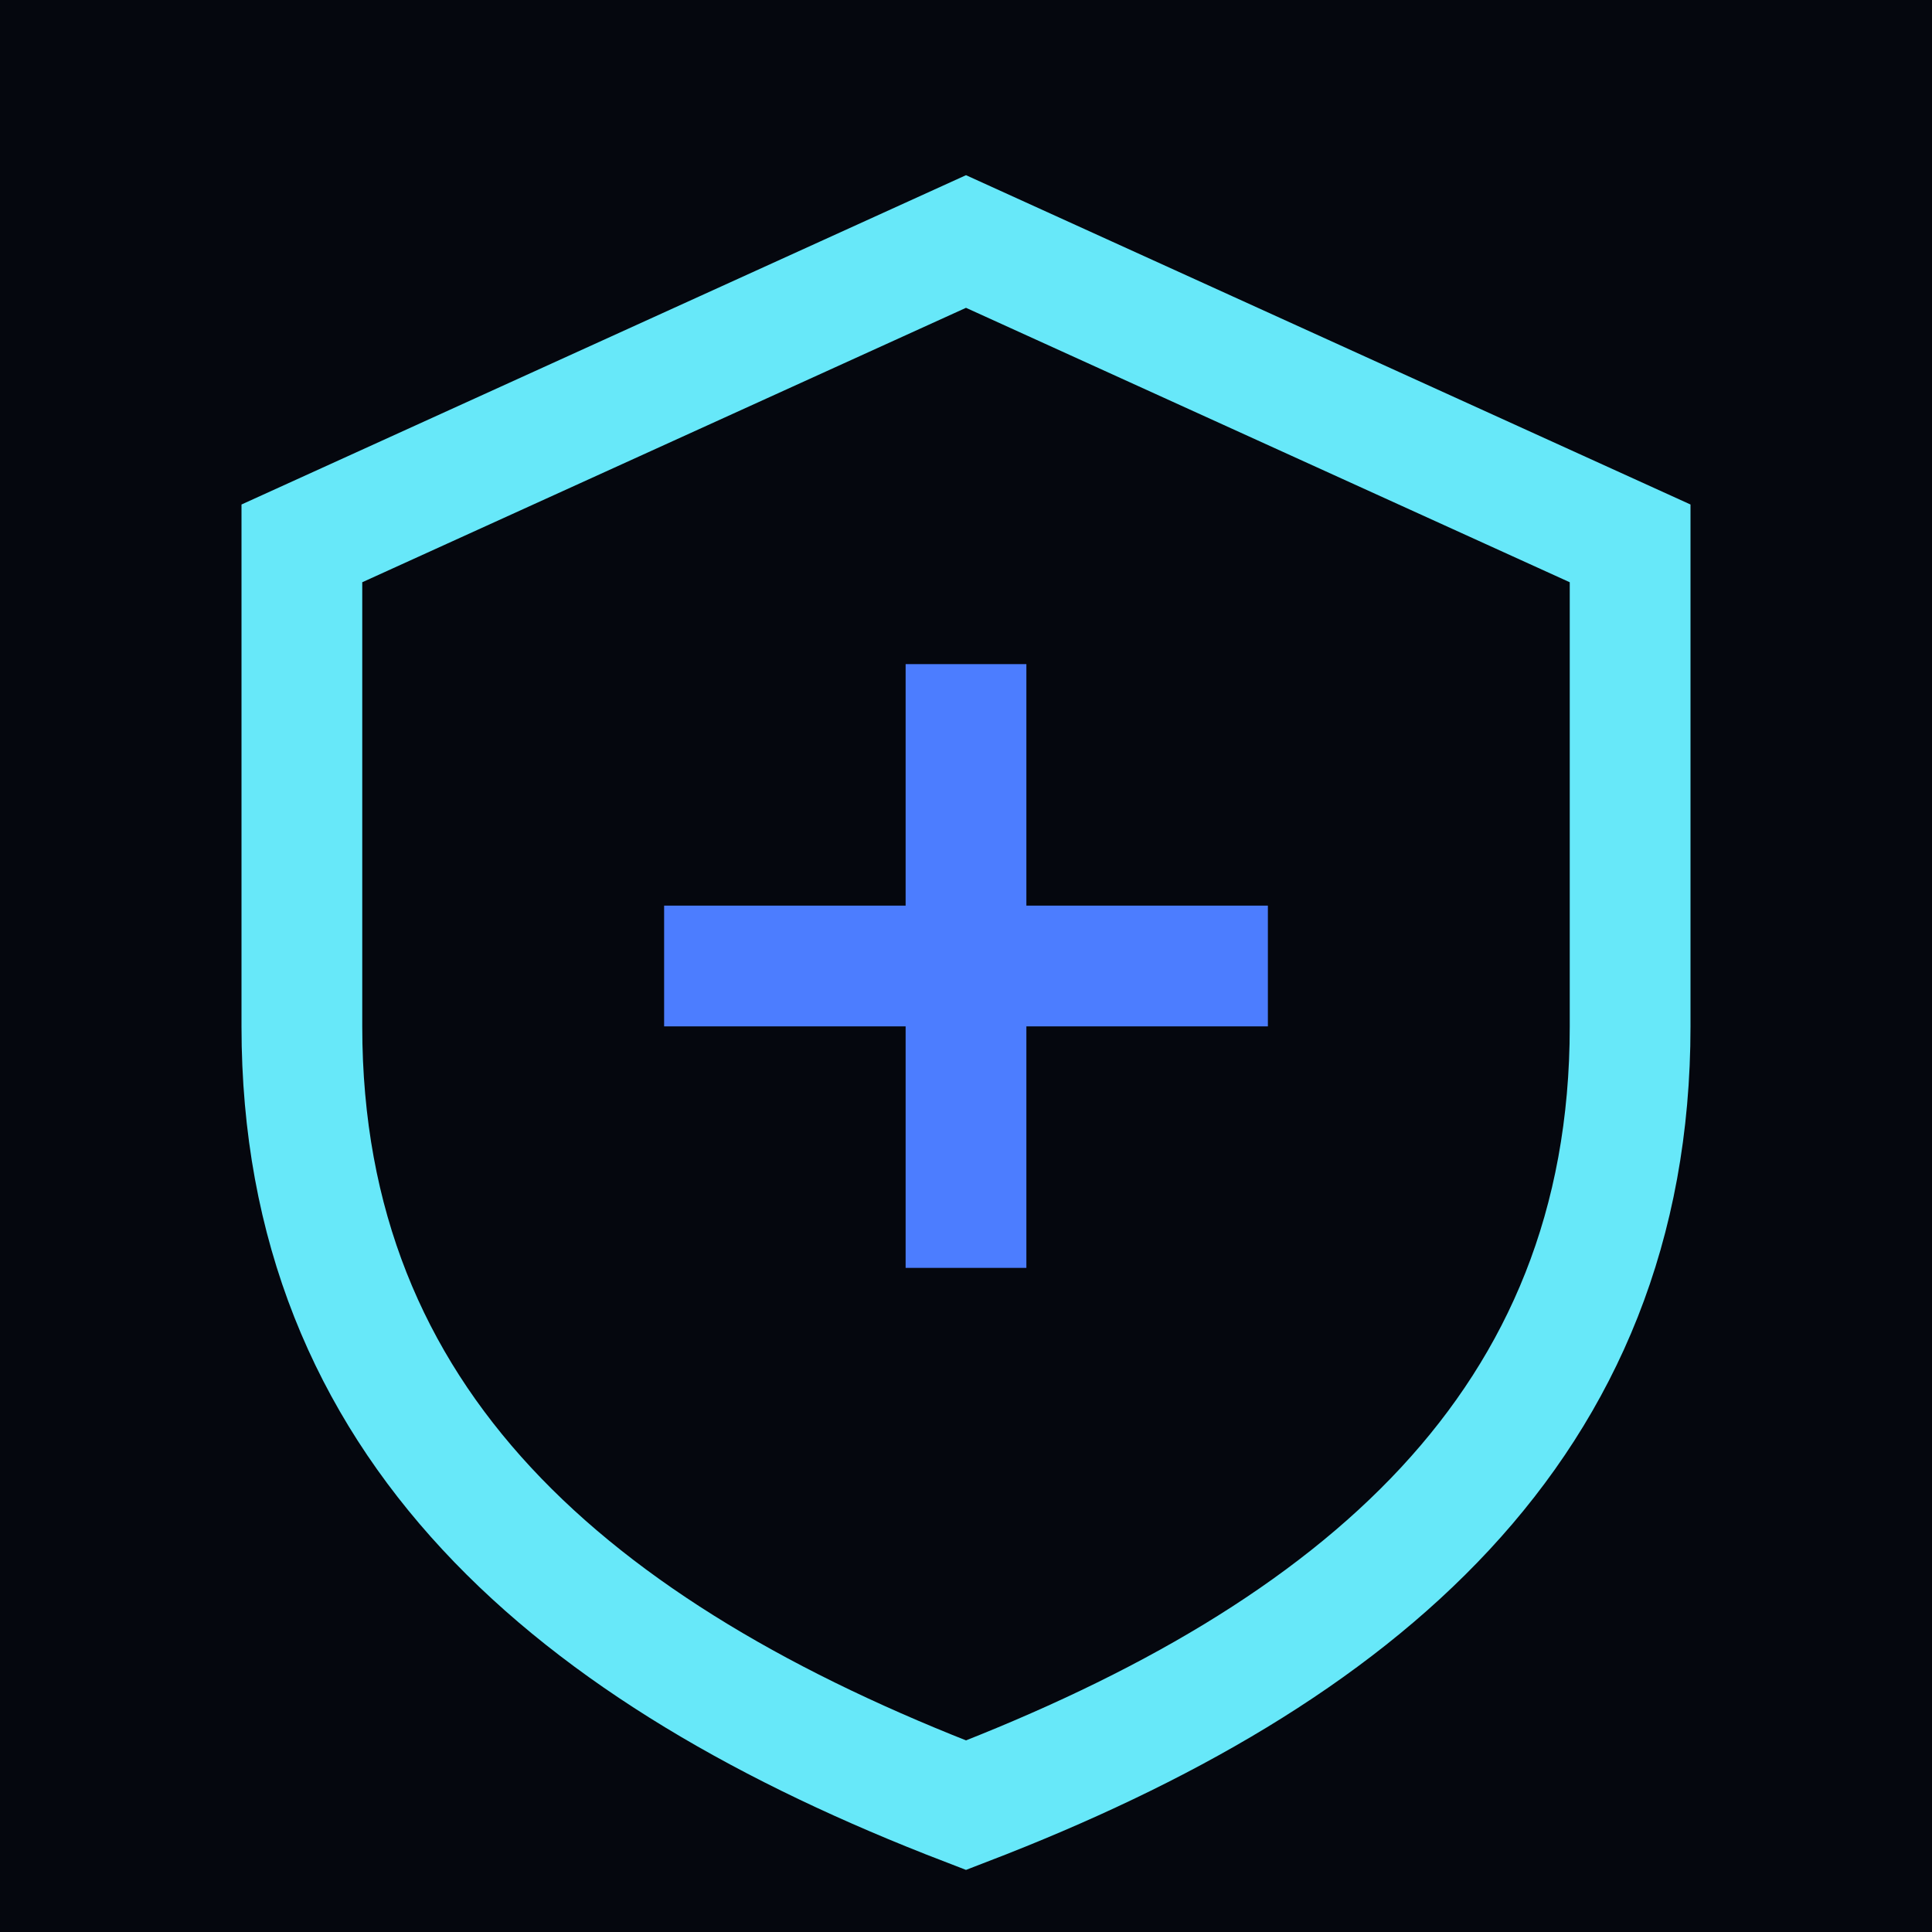
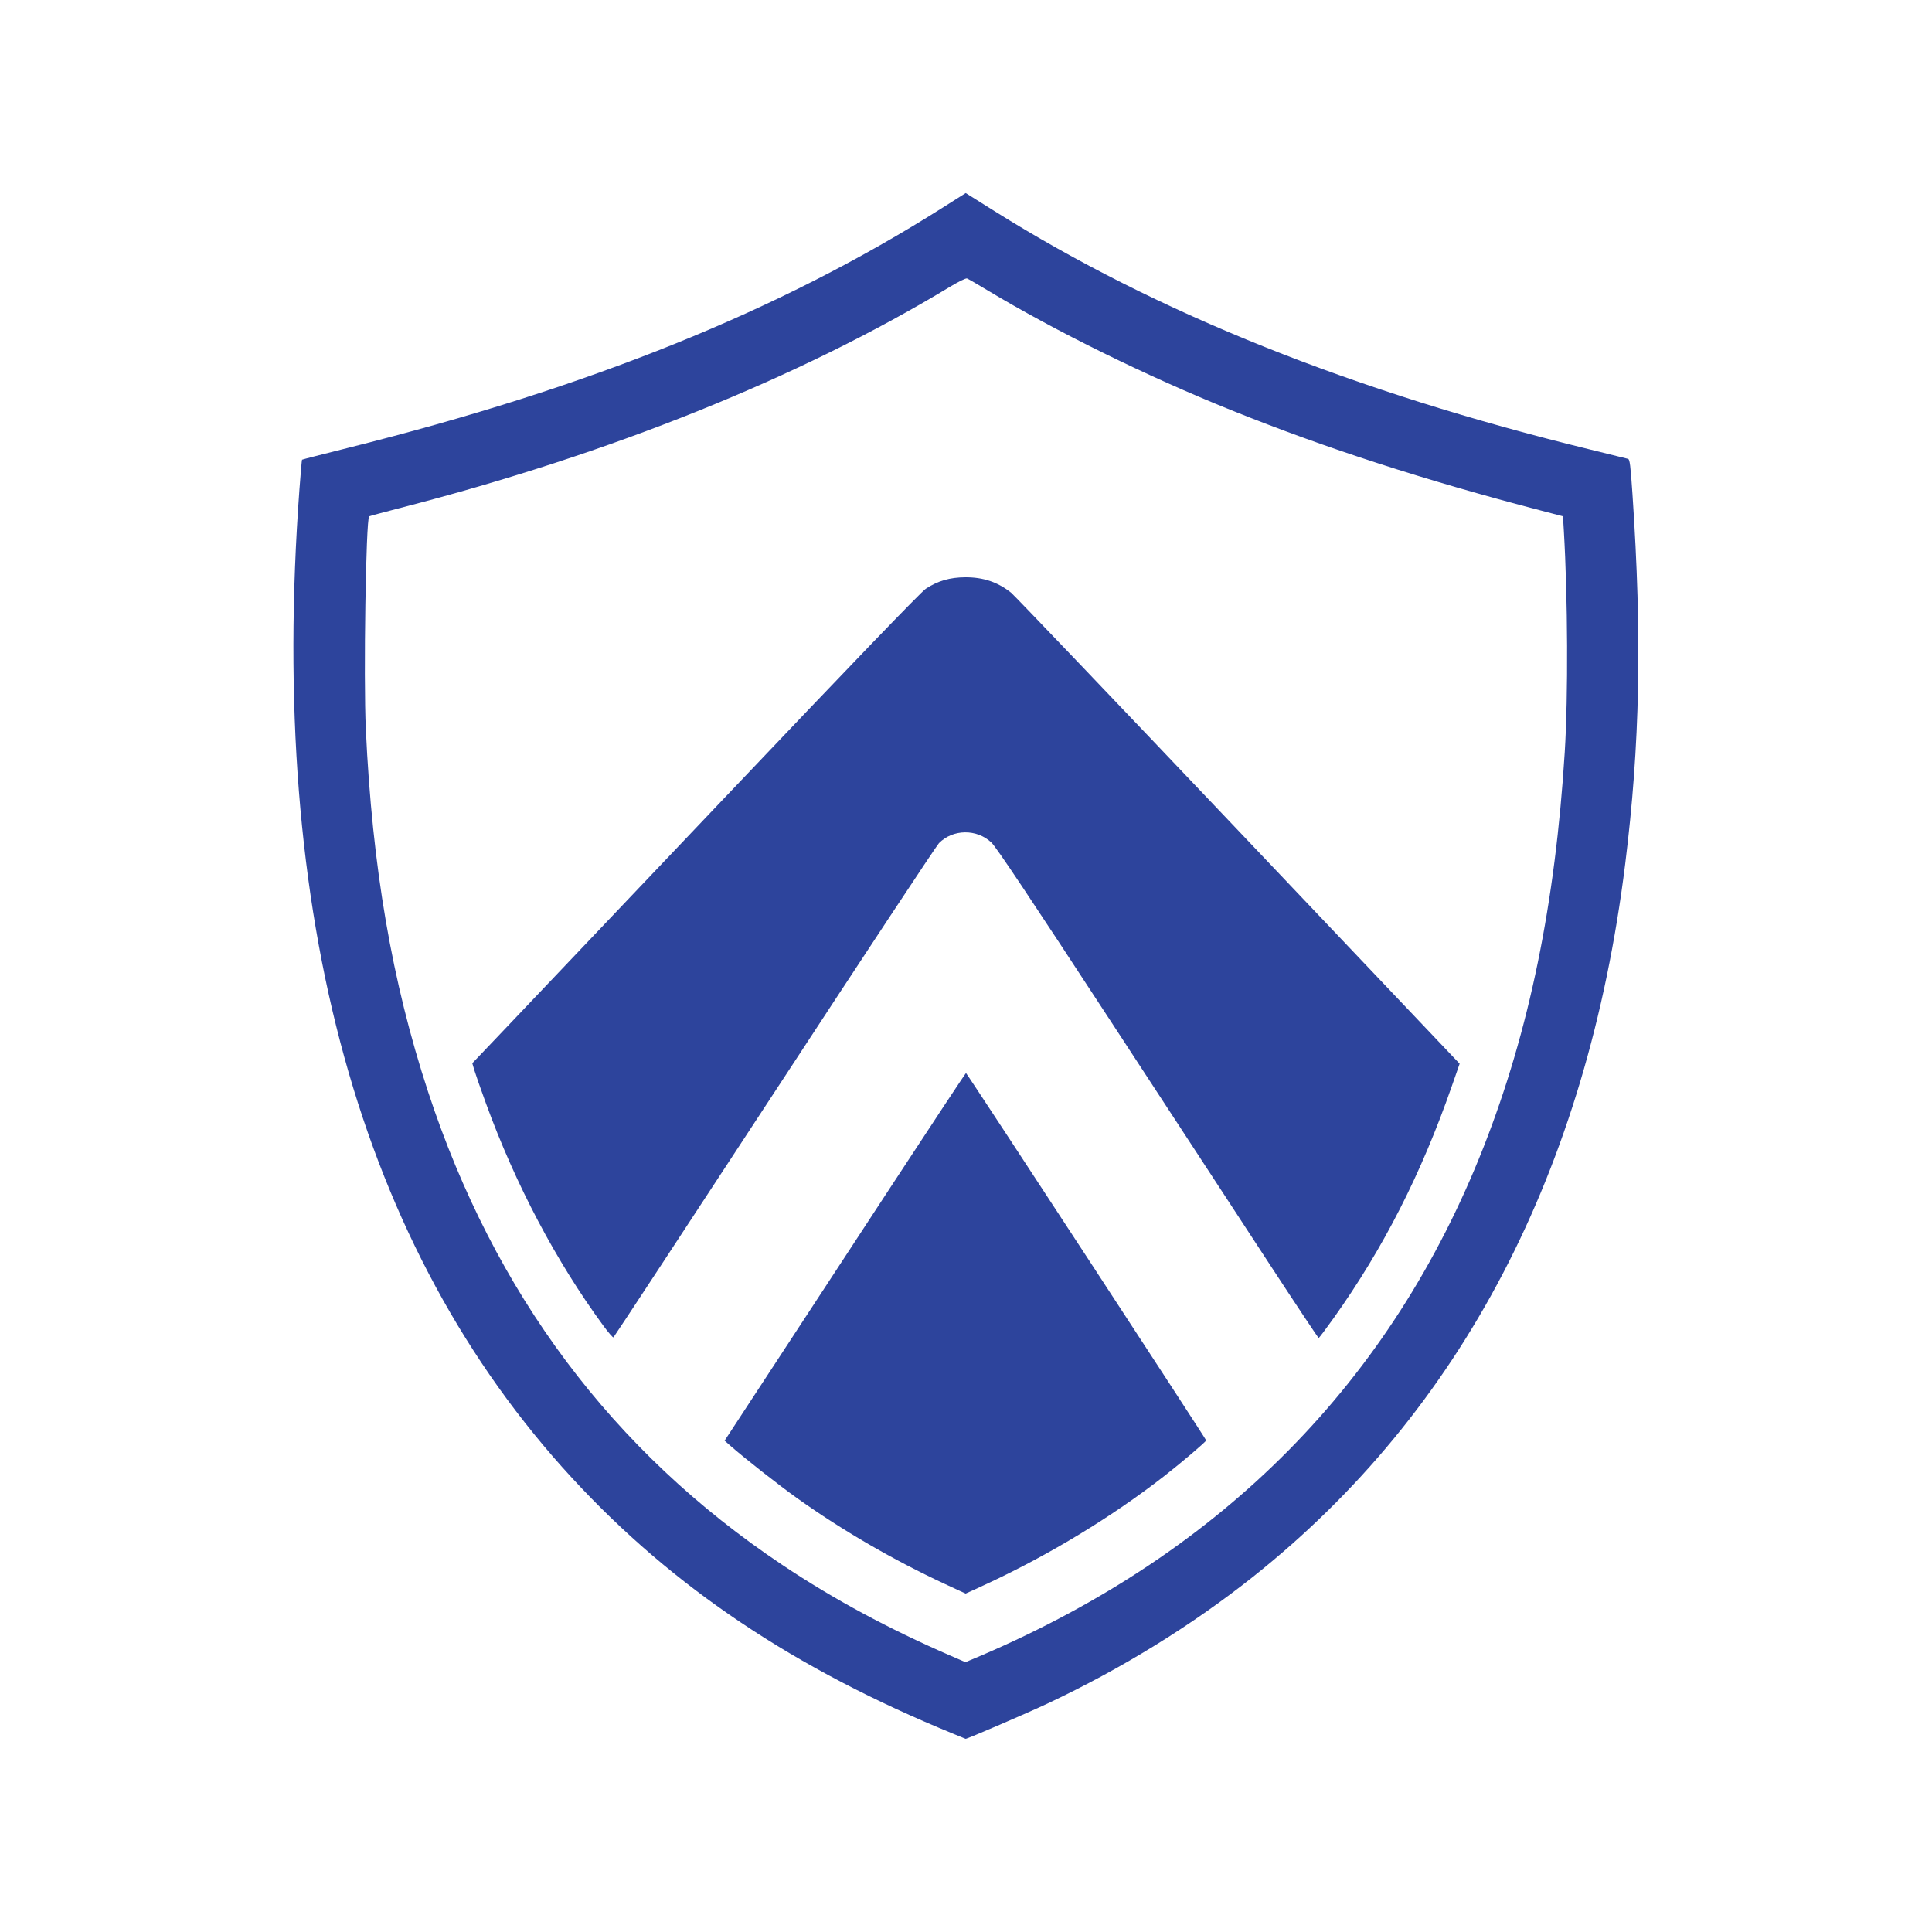
- <svg xmlns="http://www.w3.org/2000/svg" viewBox="0 0 32 32">
-   <rect width="32" height="32" fill="#05070E" />
-   <path d="M16 4 27 9v8c0 6.6-4.5 10.4-11 12.9C9.5 27.4 5 23.6 5 17V9z" fill="none" stroke="#67E8F9" stroke-width="2" />
-   <path d="M16 11v10M11 16h10" stroke="#4C7DFF" stroke-width="2" />
+ <svg xmlns="http://www.w3.org/2000/svg" viewBox="0 0 1436 1436" width="1436" height="1436" role="img" aria-label="ASPIS Cyber">
+   <rect width="1436" height="1436" fill="#FFFFFF" />
+   <g transform="translate(218.0 143.5)">
+     <path d="M491 1145.35C372.63 1096.98 282.41 1036.52 207.52 955.4C49.32 784.02 -18.84 537.03 4.58 220C5.46 208.18 6.31 198.36 6.49 198.18C6.67 198 21.82 194.11 40.16 189.53C220.59 144.45 361.42 87.58 482.64 10.85L499.78 0L521.14 13.39C642.29 89.34 788.2 147.74 964 190.64C978.58 194.2 991.2 197.31 992.06 197.56C993.36 197.94 993.91 202.31 995.36 223.76C1002.55 330.07 1000.97 410.05 989.95 498.73C961.62 726.56 868.41 905.15 713.57 1028.29C668.24 1064.34 616.02 1096.59 560.91 1122.55C545.74 1129.7 500.39 1149.23 499.7 1148.91C499.59 1148.86 495.68 1147.26 491 1145.35ZM511.59 1086.89C691.42 1009.68 816.31 883.21 884.73 709C918.57 622.86 938.01 528.22 945.03 415.5C947.61 374.04 947.3 300.65 944.35 250.87L943.71 240.24L927.61 236.04C840.76 213.41 767.81 189.78 697.5 161.52C634.61 136.24 567.01 102.99 515.49 71.99C508.22 67.62 501.6 63.78 500.77 63.47C499.91 63.13 494.26 65.92 487.39 70.08C376.2 137.29 235.9 193.73 80.13 233.88C67.28 237.2 56.59 240.08 56.38 240.29C53.96 242.71 52.12 360.19 53.91 398.5C58.68 500.96 73.31 586.14 100.19 668C149.43 817.97 237.3 935.33 363.55 1019.7C401.53 1045.09 442.76 1067.32 489 1087.34C494.77 1089.84 499.54 1091.91 499.59 1091.94C499.64 1091.97 505.04 1089.7 511.59 1086.89ZM484 1033.68C445.42 1015.67 408.23 994.08 374.72 970.22C361.04 960.48 335.51 940.44 325.04 931.23L320.58 927.3L354.56 875.4C373.25 846.86 413.51 785.36 444.02 738.75C474.53 692.14 499.73 654.03 500 654.06C500.64 654.13 678.5 926.18 678.5 927.09C678.5 928.02 660.17 943.62 647.13 953.78C608.77 983.68 562.5 1011.81 516.19 1033.4C507.22 1037.58 499.8 1040.98 499.69 1040.95C499.59 1040.93 492.52 1037.65 484 1033.68ZM230.59 842.06C195.29 793.95 165.17 736.93 143.14 676.46C139.32 665.98 135.49 655.02 134.62 652.09L133.04 646.77L152.27 626.59C162.85 615.49 237.52 536.91 318.2 451.96C415.65 349.36 466.67 296.35 470.15 294.08C479.17 288.2 488.01 285.64 499.5 285.58C512.88 285.51 523.85 289.23 533.64 297.15C535.91 298.99 611.83 378.49 702.34 473.81L866.91 647.13L861.09 663.81C838.32 729.15 810.22 784.31 773.24 836.25C767.46 844.36 762.46 850.99 762.12 850.98C761.78 850.97 745.69 826.79 726.36 797.23C707.04 767.68 653.57 685.9 607.56 615.5C546.69 522.38 522.52 486.21 518.89 482.76C508.03 472.47 490.33 472.67 479.91 483.19C478.03 485.09 423.01 568.4 357.62 668.34C292.24 768.27 238.39 850.26 237.96 850.53C237.53 850.79 234.21 846.98 230.59 842.06Z" fill="#2D449C" fill-rule="evenodd" />
+   </g>
</svg>
